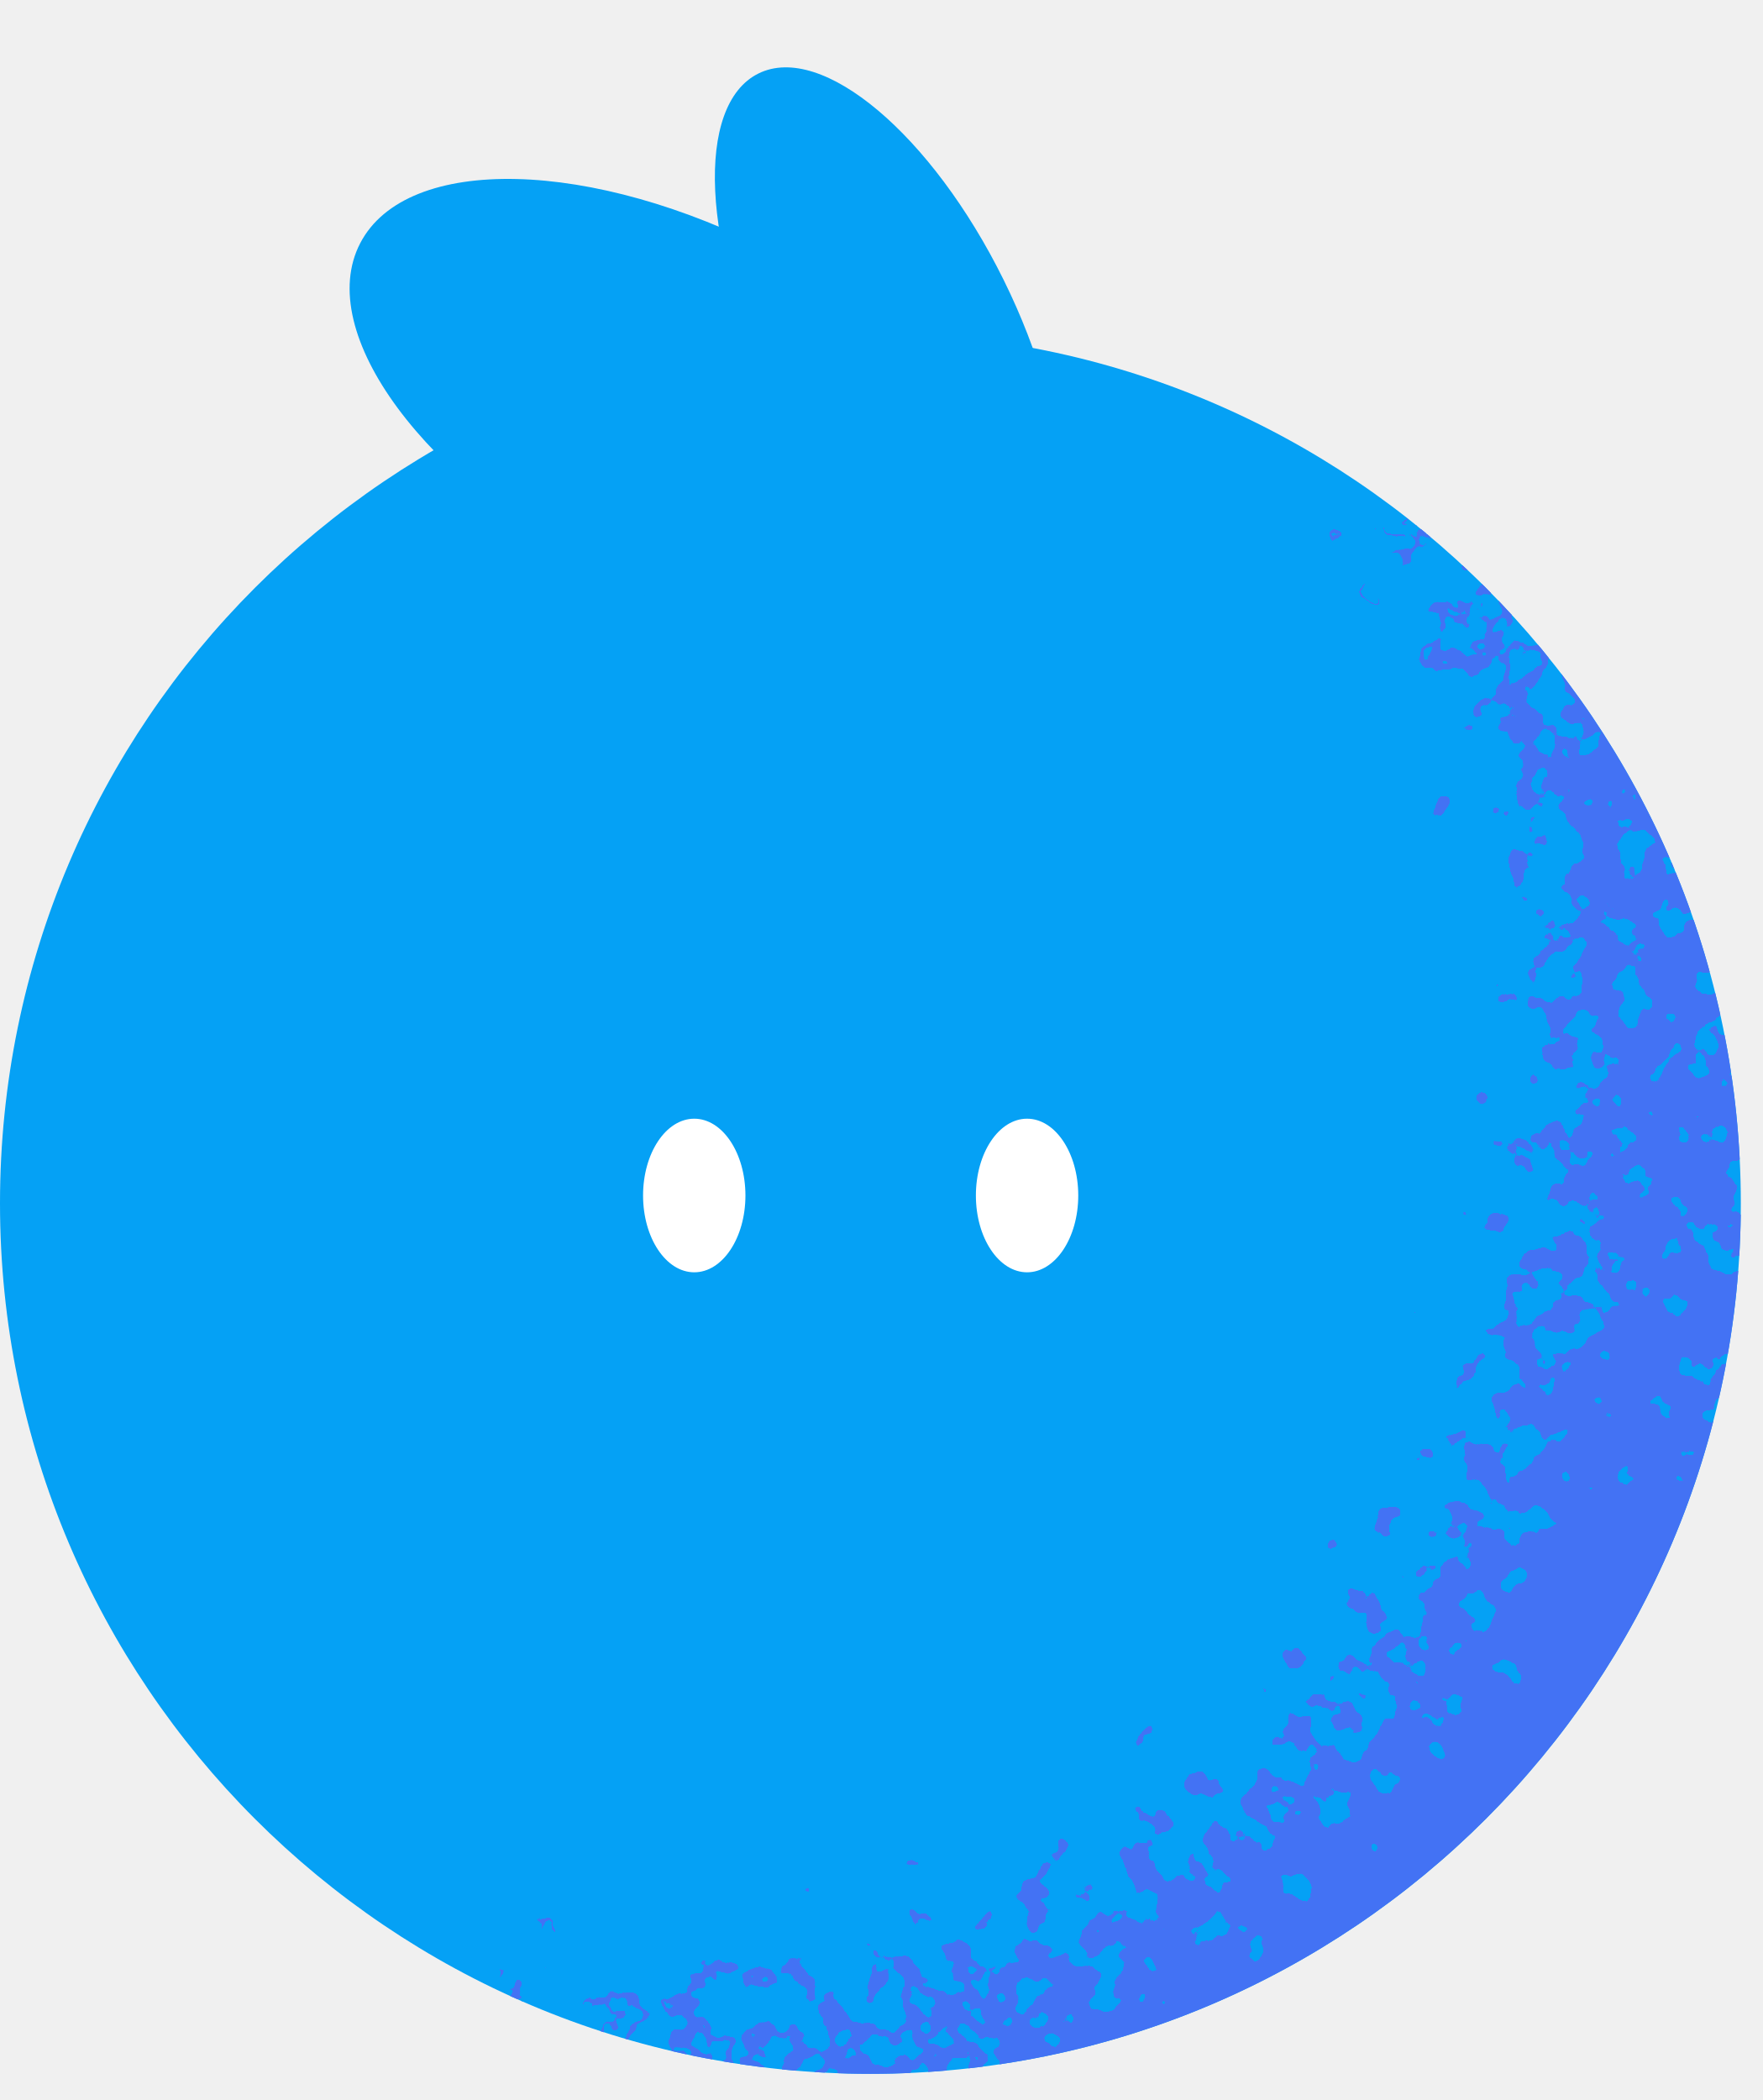
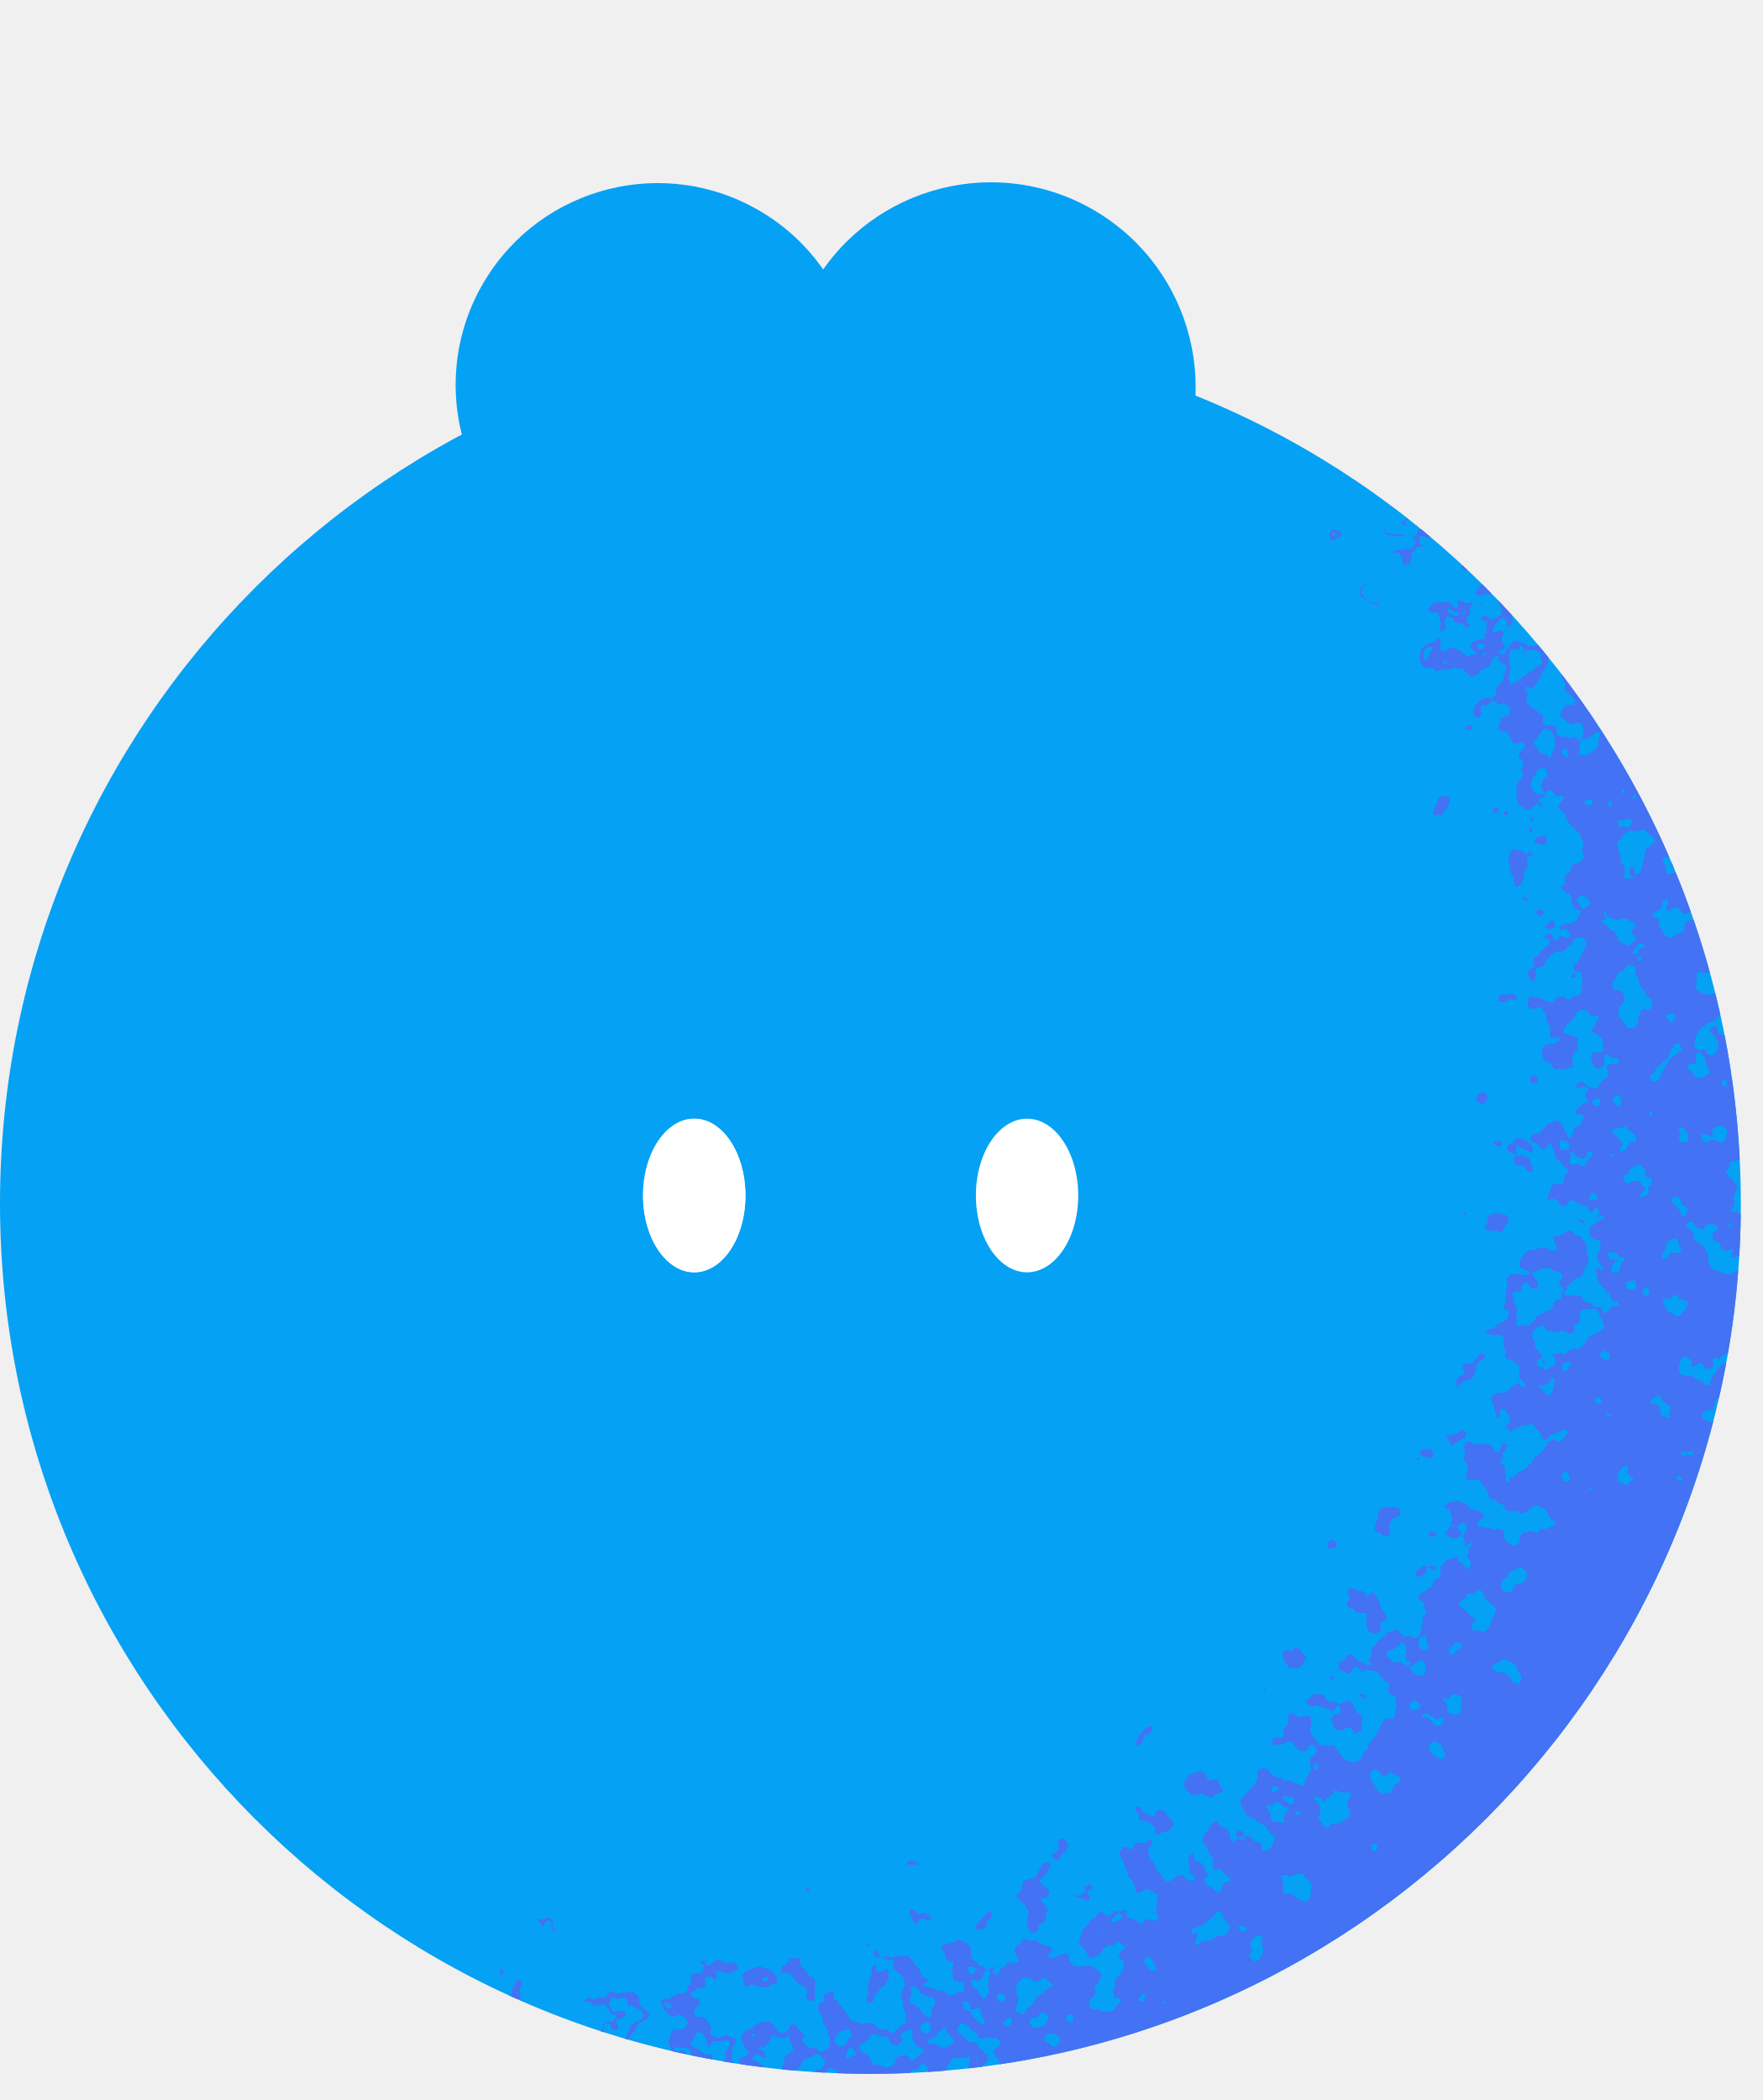
<svg xmlns="http://www.w3.org/2000/svg" viewBox="0 0 47 56" fill="none">
+   <circle cx="17.537" cy="10.268" r="5.385" transform="rotate(30.9062 17.5367 10.2679)" fill="#05A1F5" />
  <circle cx="23.213" cy="32.089" r="23.213" fill="#05A1F5" />
+   <circle cx="26.425" cy="10.324" r="5.462" transform="rotate(30.9062 26.4248 10.3238)" fill="#05A1F5" />
+   <ellipse cx="18.515" cy="31.88" rx="1.365" ry="2.048" fill="white" />
  <ellipse cx="18.515" cy="31.88" rx="1.365" ry="2.048" fill="white" />
  <ellipse cx="27.391" cy="31.88" rx="1.365" ry="2.048" fill="white" />
-   <mask id="mask0_5764_10981" style="mask-type:alpha" maskUnits="userSpaceOnUse" x="0" y="8" width="47" height="48">
-     <circle cx="23.213" cy="32.089" r="23.213" fill="#9051FE" />
+   <mask id="mask0_5874_24670" style="mask-type:alpha" maskUnits="userSpaceOnUse" x="0" y="8" width="47" height="48">
+     <circle cx="23.213" cy="32.089" r="23.213" fill="#05A1F5" />
  </mask>
-   <g mask="url(#mask0_5764_10981)">
-     <g filter="url(#filter0_g_5764_10981)">
+   <g mask="url(#mask0_5874_24670)">
+     <g filter="url(#filter0_g_5874_24670)">
      <path d="M38.795 41.577C33.468 52.066 23.211 55.157 14.504 54.498L28.219 64.493C28.676 64.826 47.638 53.855 57.062 48.327L48.292 21.459L37.851 12.975C43.27 21.297 43.821 31.678 38.795 41.577Z" fill="#4372F4" style="mix-blend-mode:darken" />
    </g>
  </g>
-   <ellipse cx="23.698" cy="8.982" rx="3.424" ry="7.833" transform="rotate(153.709 23.6977 8.98203)" fill="#05A1F5" />
-   <ellipse cx="18.432" cy="11.067" rx="4.866" ry="9.944" transform="rotate(117.433 18.4318 11.0671)" fill="#05A1F5" />
  <defs>
-     <filter id="filter0_g_5764_10981" x="9.004" y="7.475" width="53.558" height="62.526" filterUnits="userSpaceOnUse" color-interpolation-filters="sRGB">
+     <filter id="filter0_g_5874_24670" x="9.004" y="7.475" width="53.558" height="62.526" filterUnits="userSpaceOnUse" color-interpolation-filters="sRGB">
      <feFlood flood-opacity="0" result="BackgroundImageFix" />
      <feBlend mode="normal" in="SourceGraphic" in2="BackgroundImageFix" result="shape" />
      <feTurbulence type="fractalNoise" baseFrequency="0.999 0.999" numOctaves="3" seed="6022" />
      <feDisplacementMap in="shape" scale="11" xChannelSelector="R" yChannelSelector="G" result="displacedImage" width="100%" height="100%" />
-       <feMerge result="effect1_texture_5764_10981">
+       <feMerge result="effect1_texture_5874_24670">
        <feMergeNode in="displacedImage" />
      </feMerge>
    </filter>
  </defs>
</svg>
